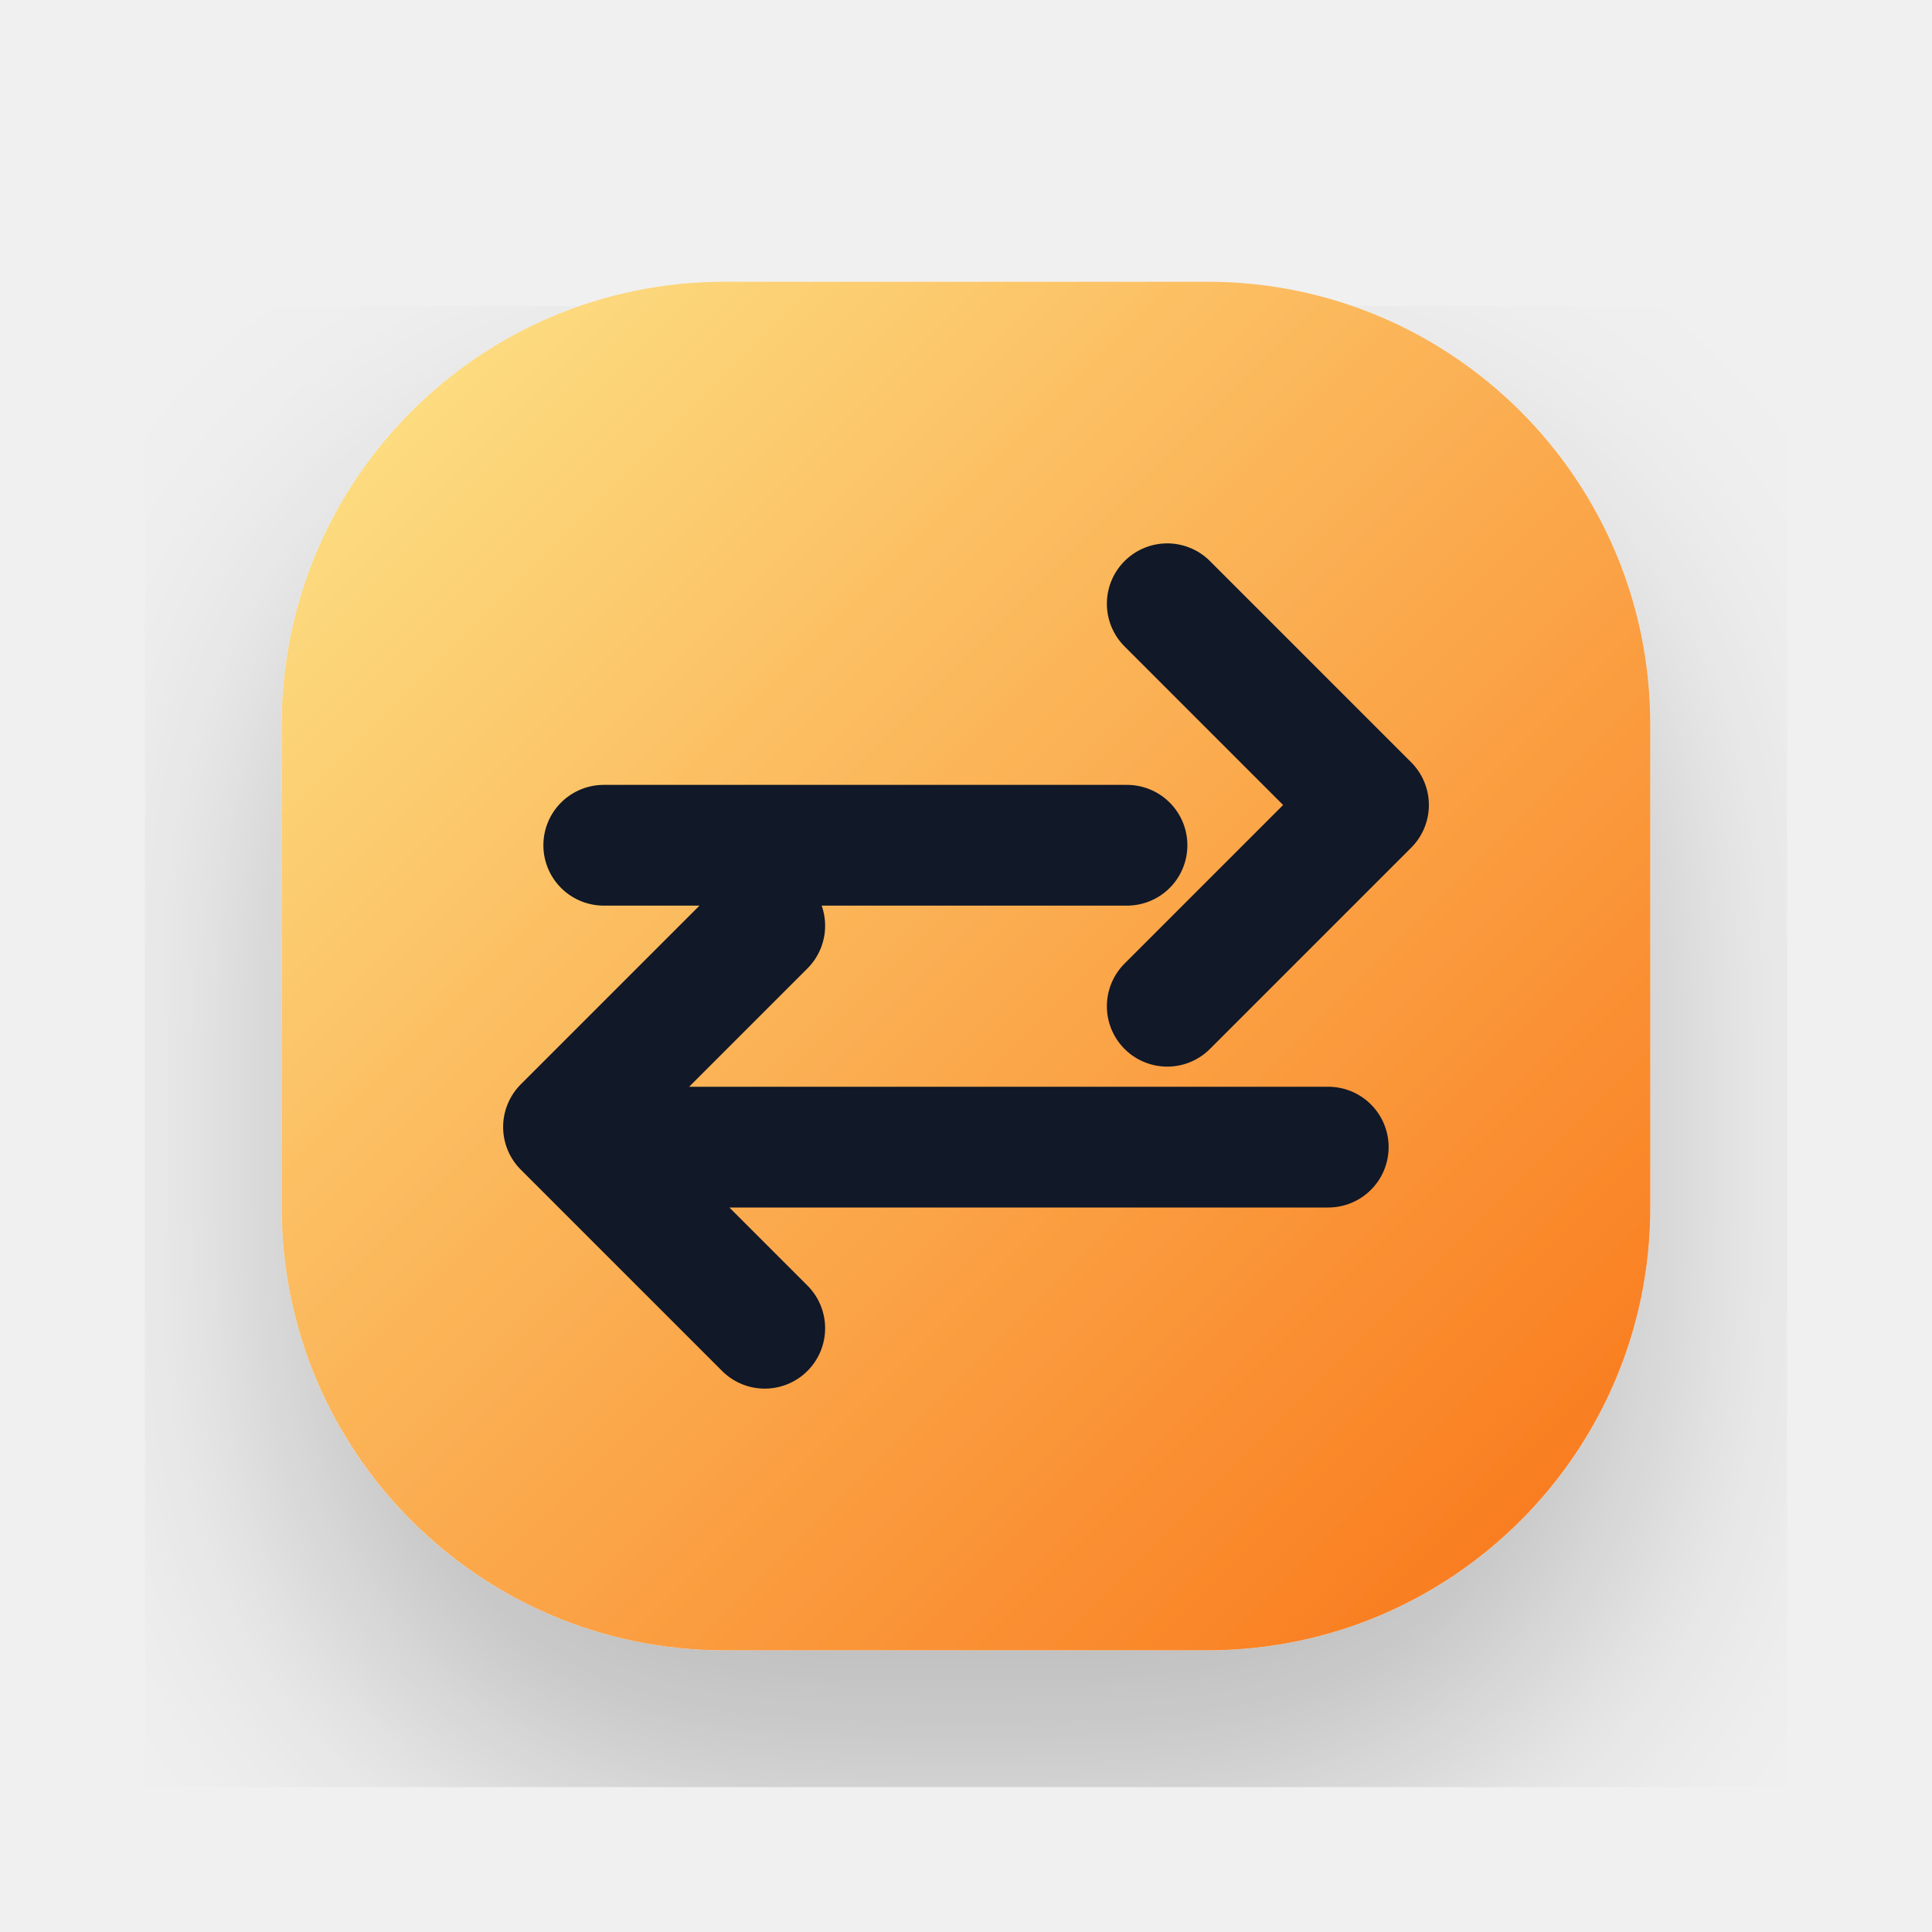
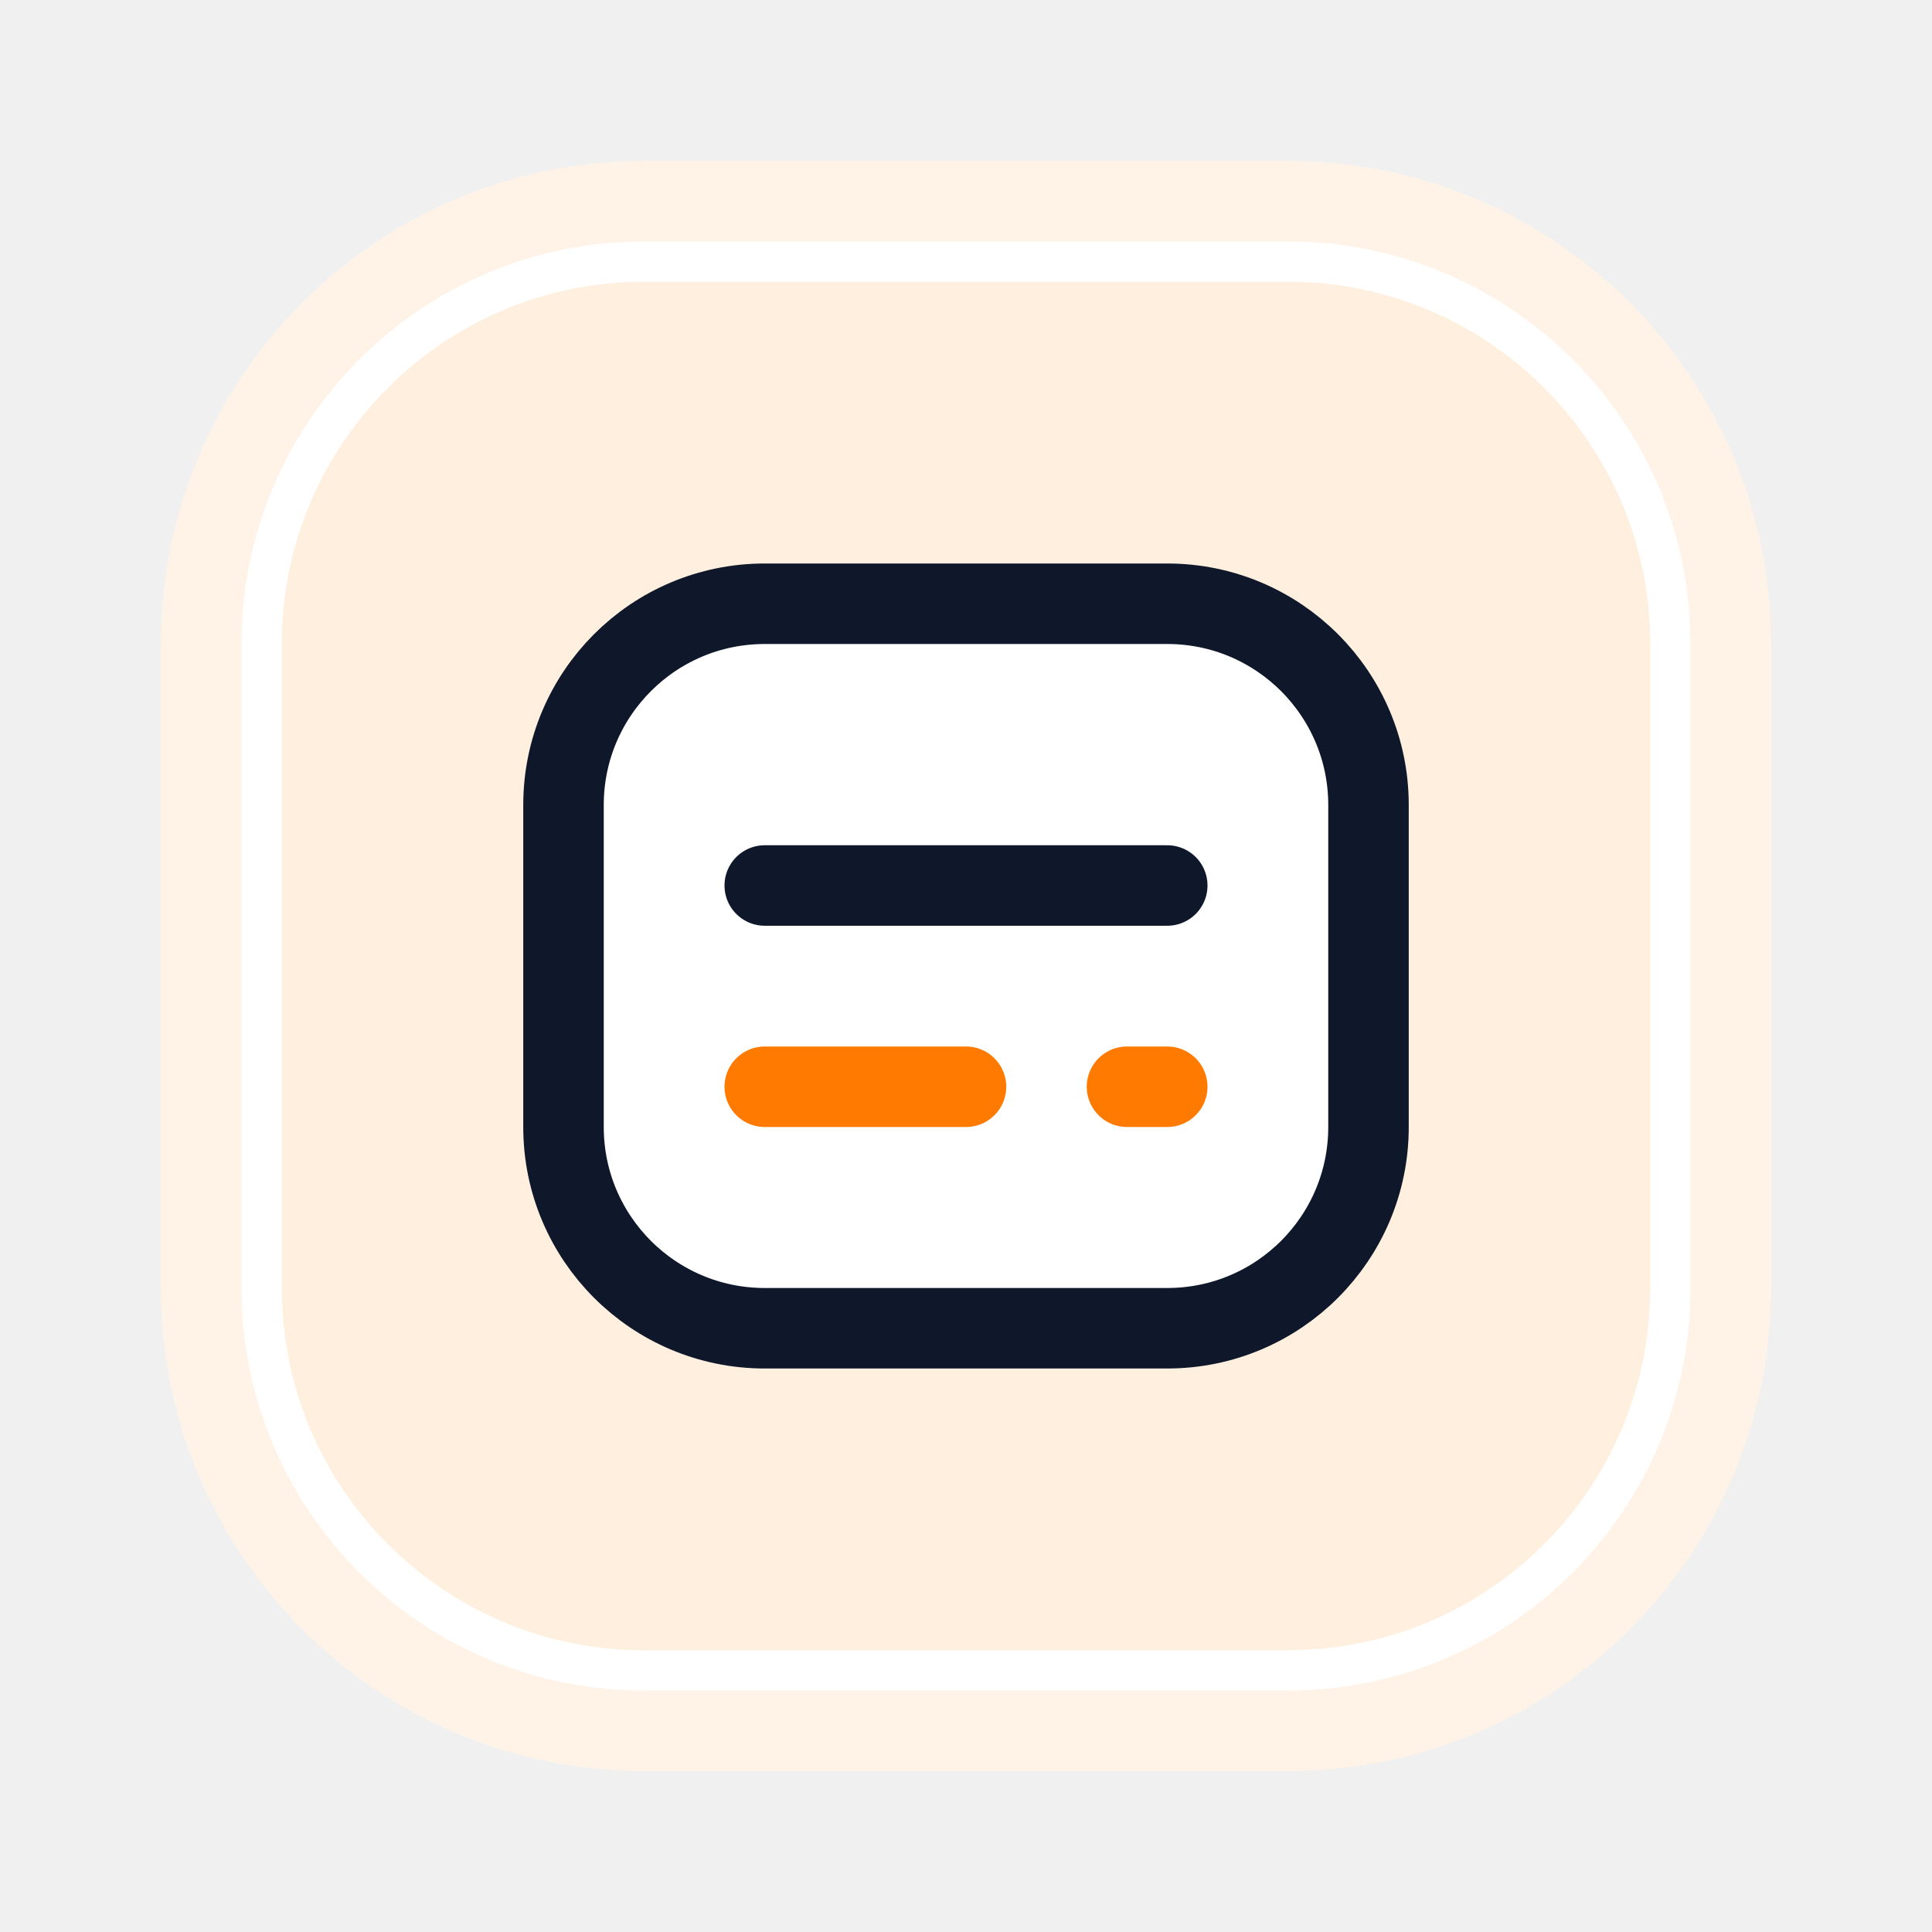
- <svg xmlns="http://www.w3.org/2000/svg" viewBox="0 0 96 96">
-   <defs>
-     <linearGradient id="a" x1="0" y1="0" x2="1" y2="1">
-       <stop stop-color="#fde68a" />
-       <stop offset="1" stop-color="#f97316" />
-     </linearGradient>
-     <filter id="s">
-       <feDropShadow dx="0" dy="8" stdDeviation="7" flood-opacity=".22" />
-     </filter>
-   </defs>
-   <rect x="14" y="14" width="68" height="68" rx="22" fill="url(#a)" filter="url(#s)" />
-   <path d="M30 57h36M30 42h26M38 66l-10-10 10-10M58 30l10 10-10 10" stroke="#111827" stroke-width="6" fill="none" stroke-linecap="round" stroke-linejoin="round" />
+ <svg xmlns="http://www.w3.org/2000/svg" width="96" height="96" viewBox="0 0 96 96" fill="none">
+   <rect x="8" y="8" width="80" height="80" rx="24" fill="#FFF3E8" />
+   <rect x="12" y="12" width="72" height="72" rx="20" fill="white" />
+   <rect x="14" y="14" width="68" height="68" rx="18" fill="#FFE9D1" opacity="0.72" />
+   <rect x="28" y="30" width="40" height="36" rx="10" fill="white" stroke="#0F172A" stroke-width="4" />
+   <path d="M38 44H58" stroke="#0F172A" stroke-width="4" stroke-linecap="round" />
+   <path d="M38 54H48" stroke="#FF7A00" stroke-width="4" stroke-linecap="round" />
+   <path d="M56 54H58" stroke="#FF7A00" stroke-width="4" stroke-linecap="round" />
</svg>
